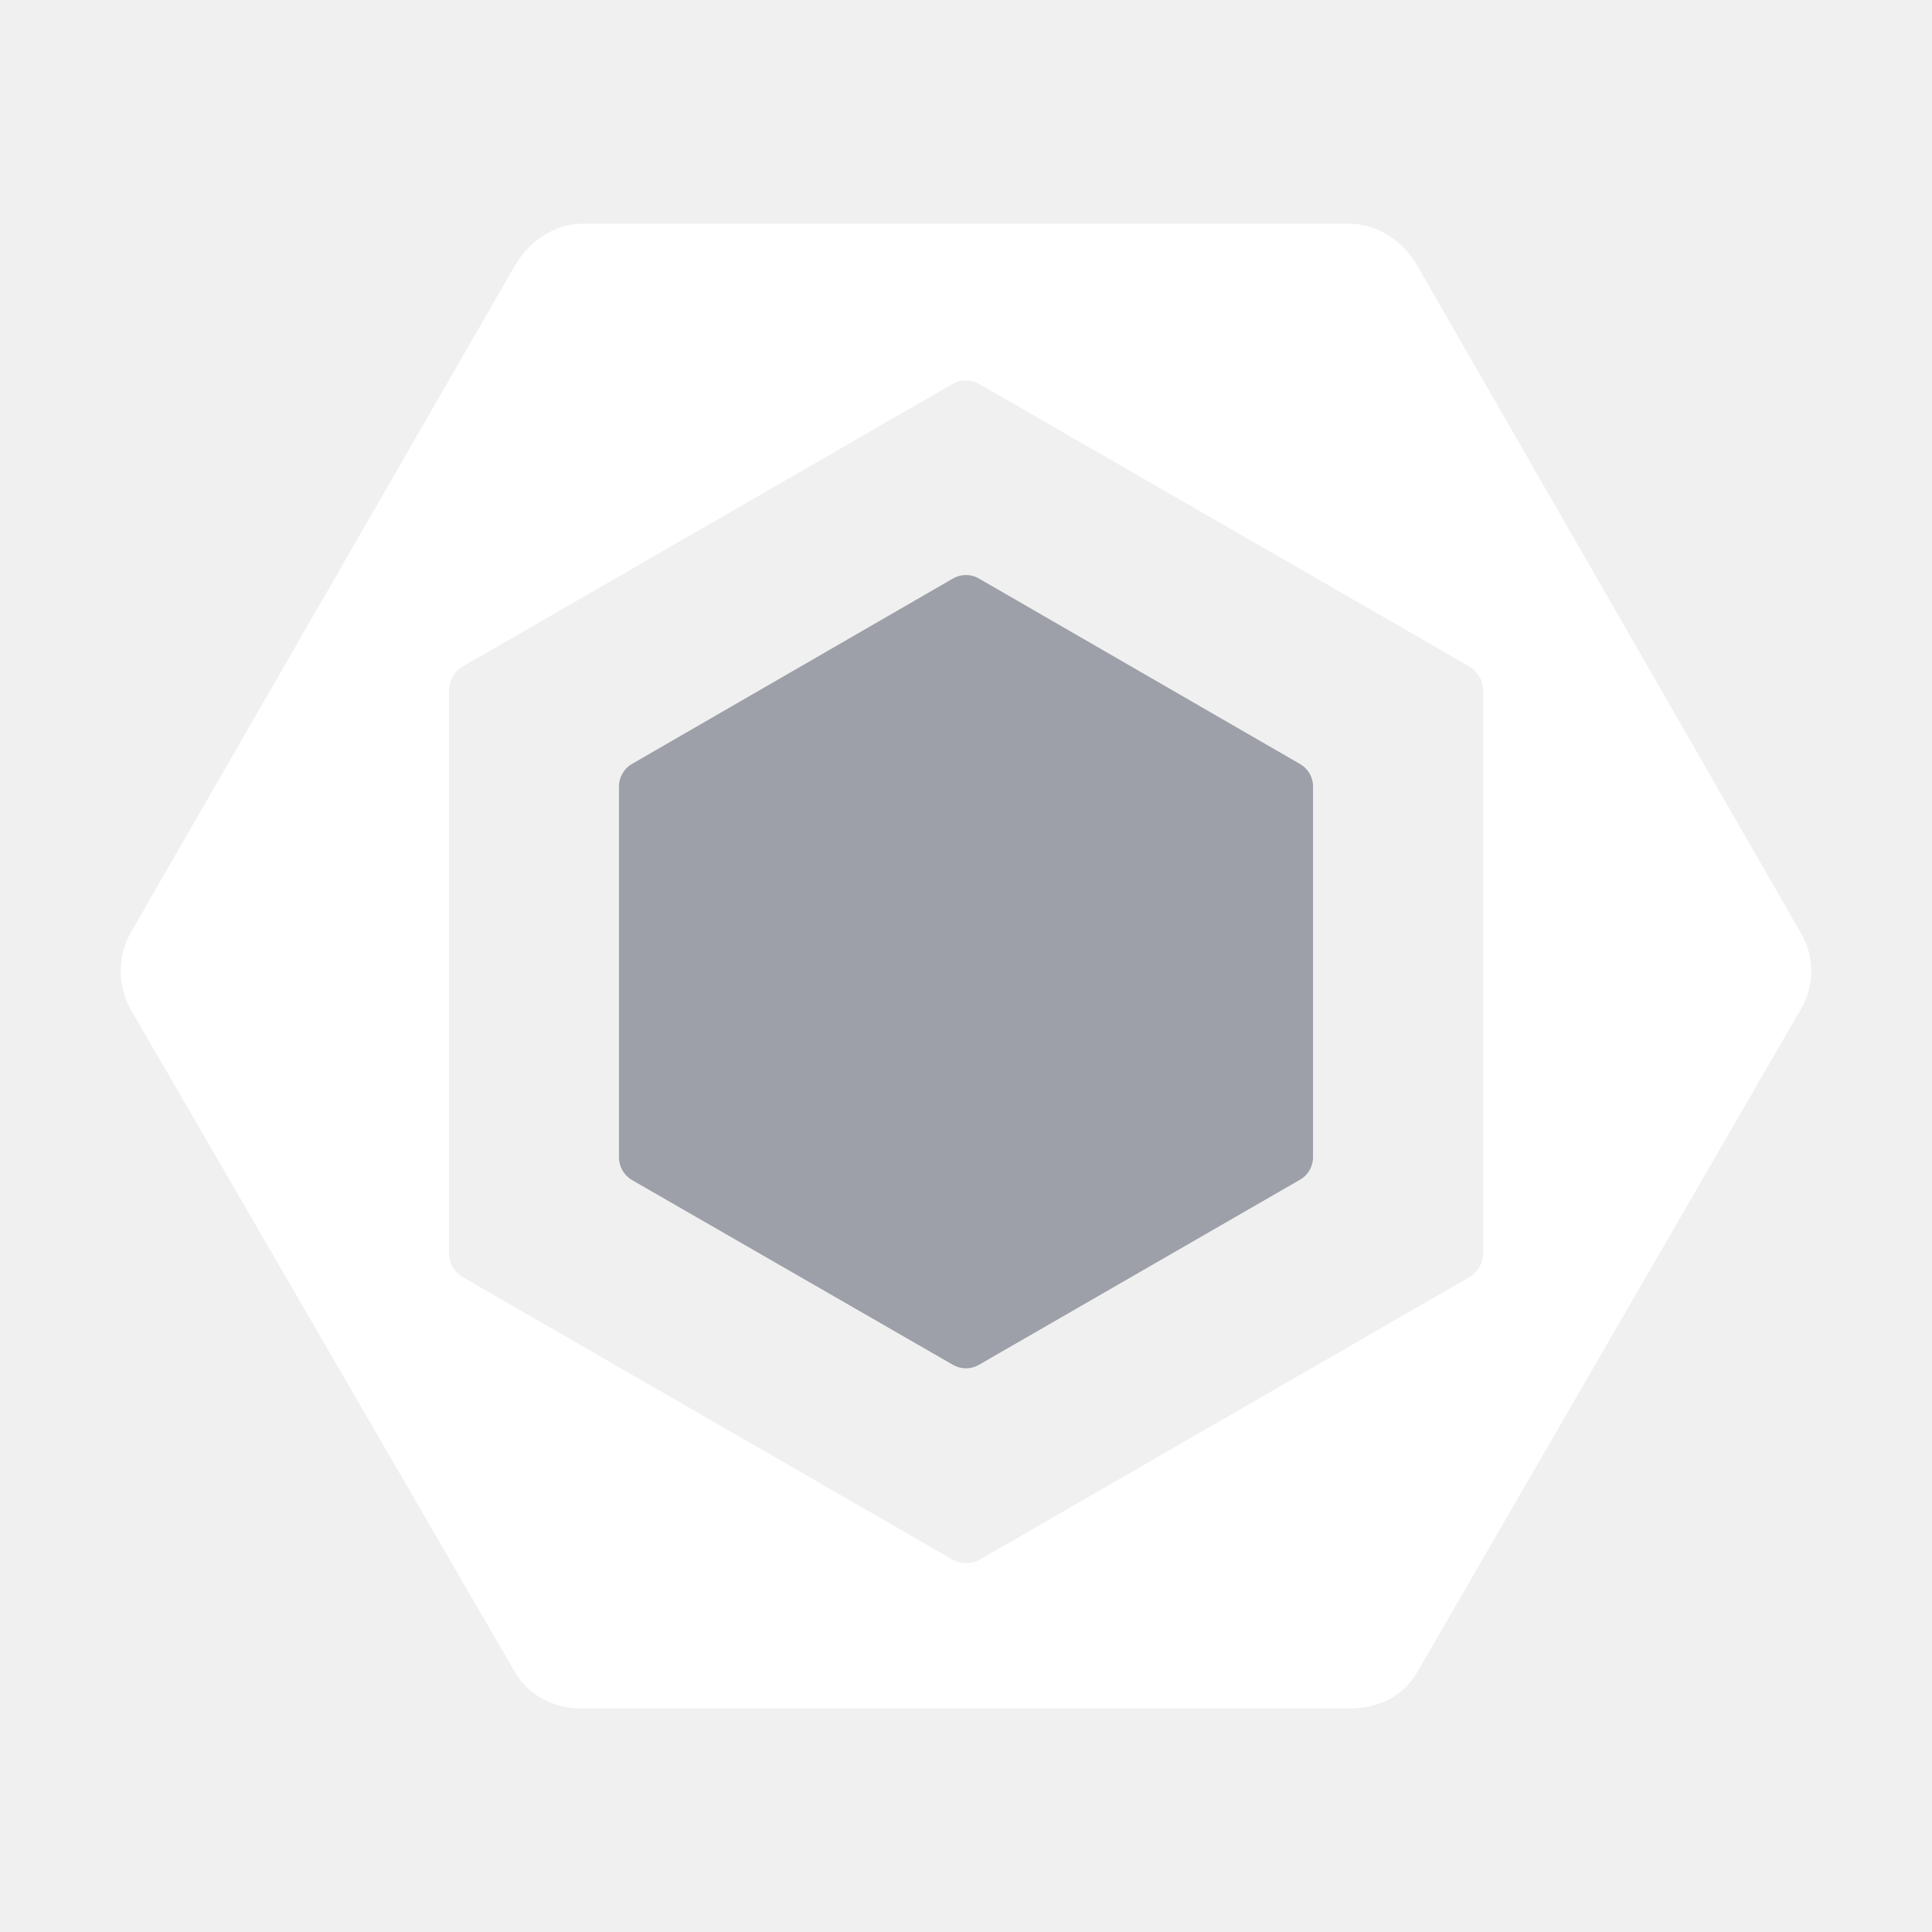
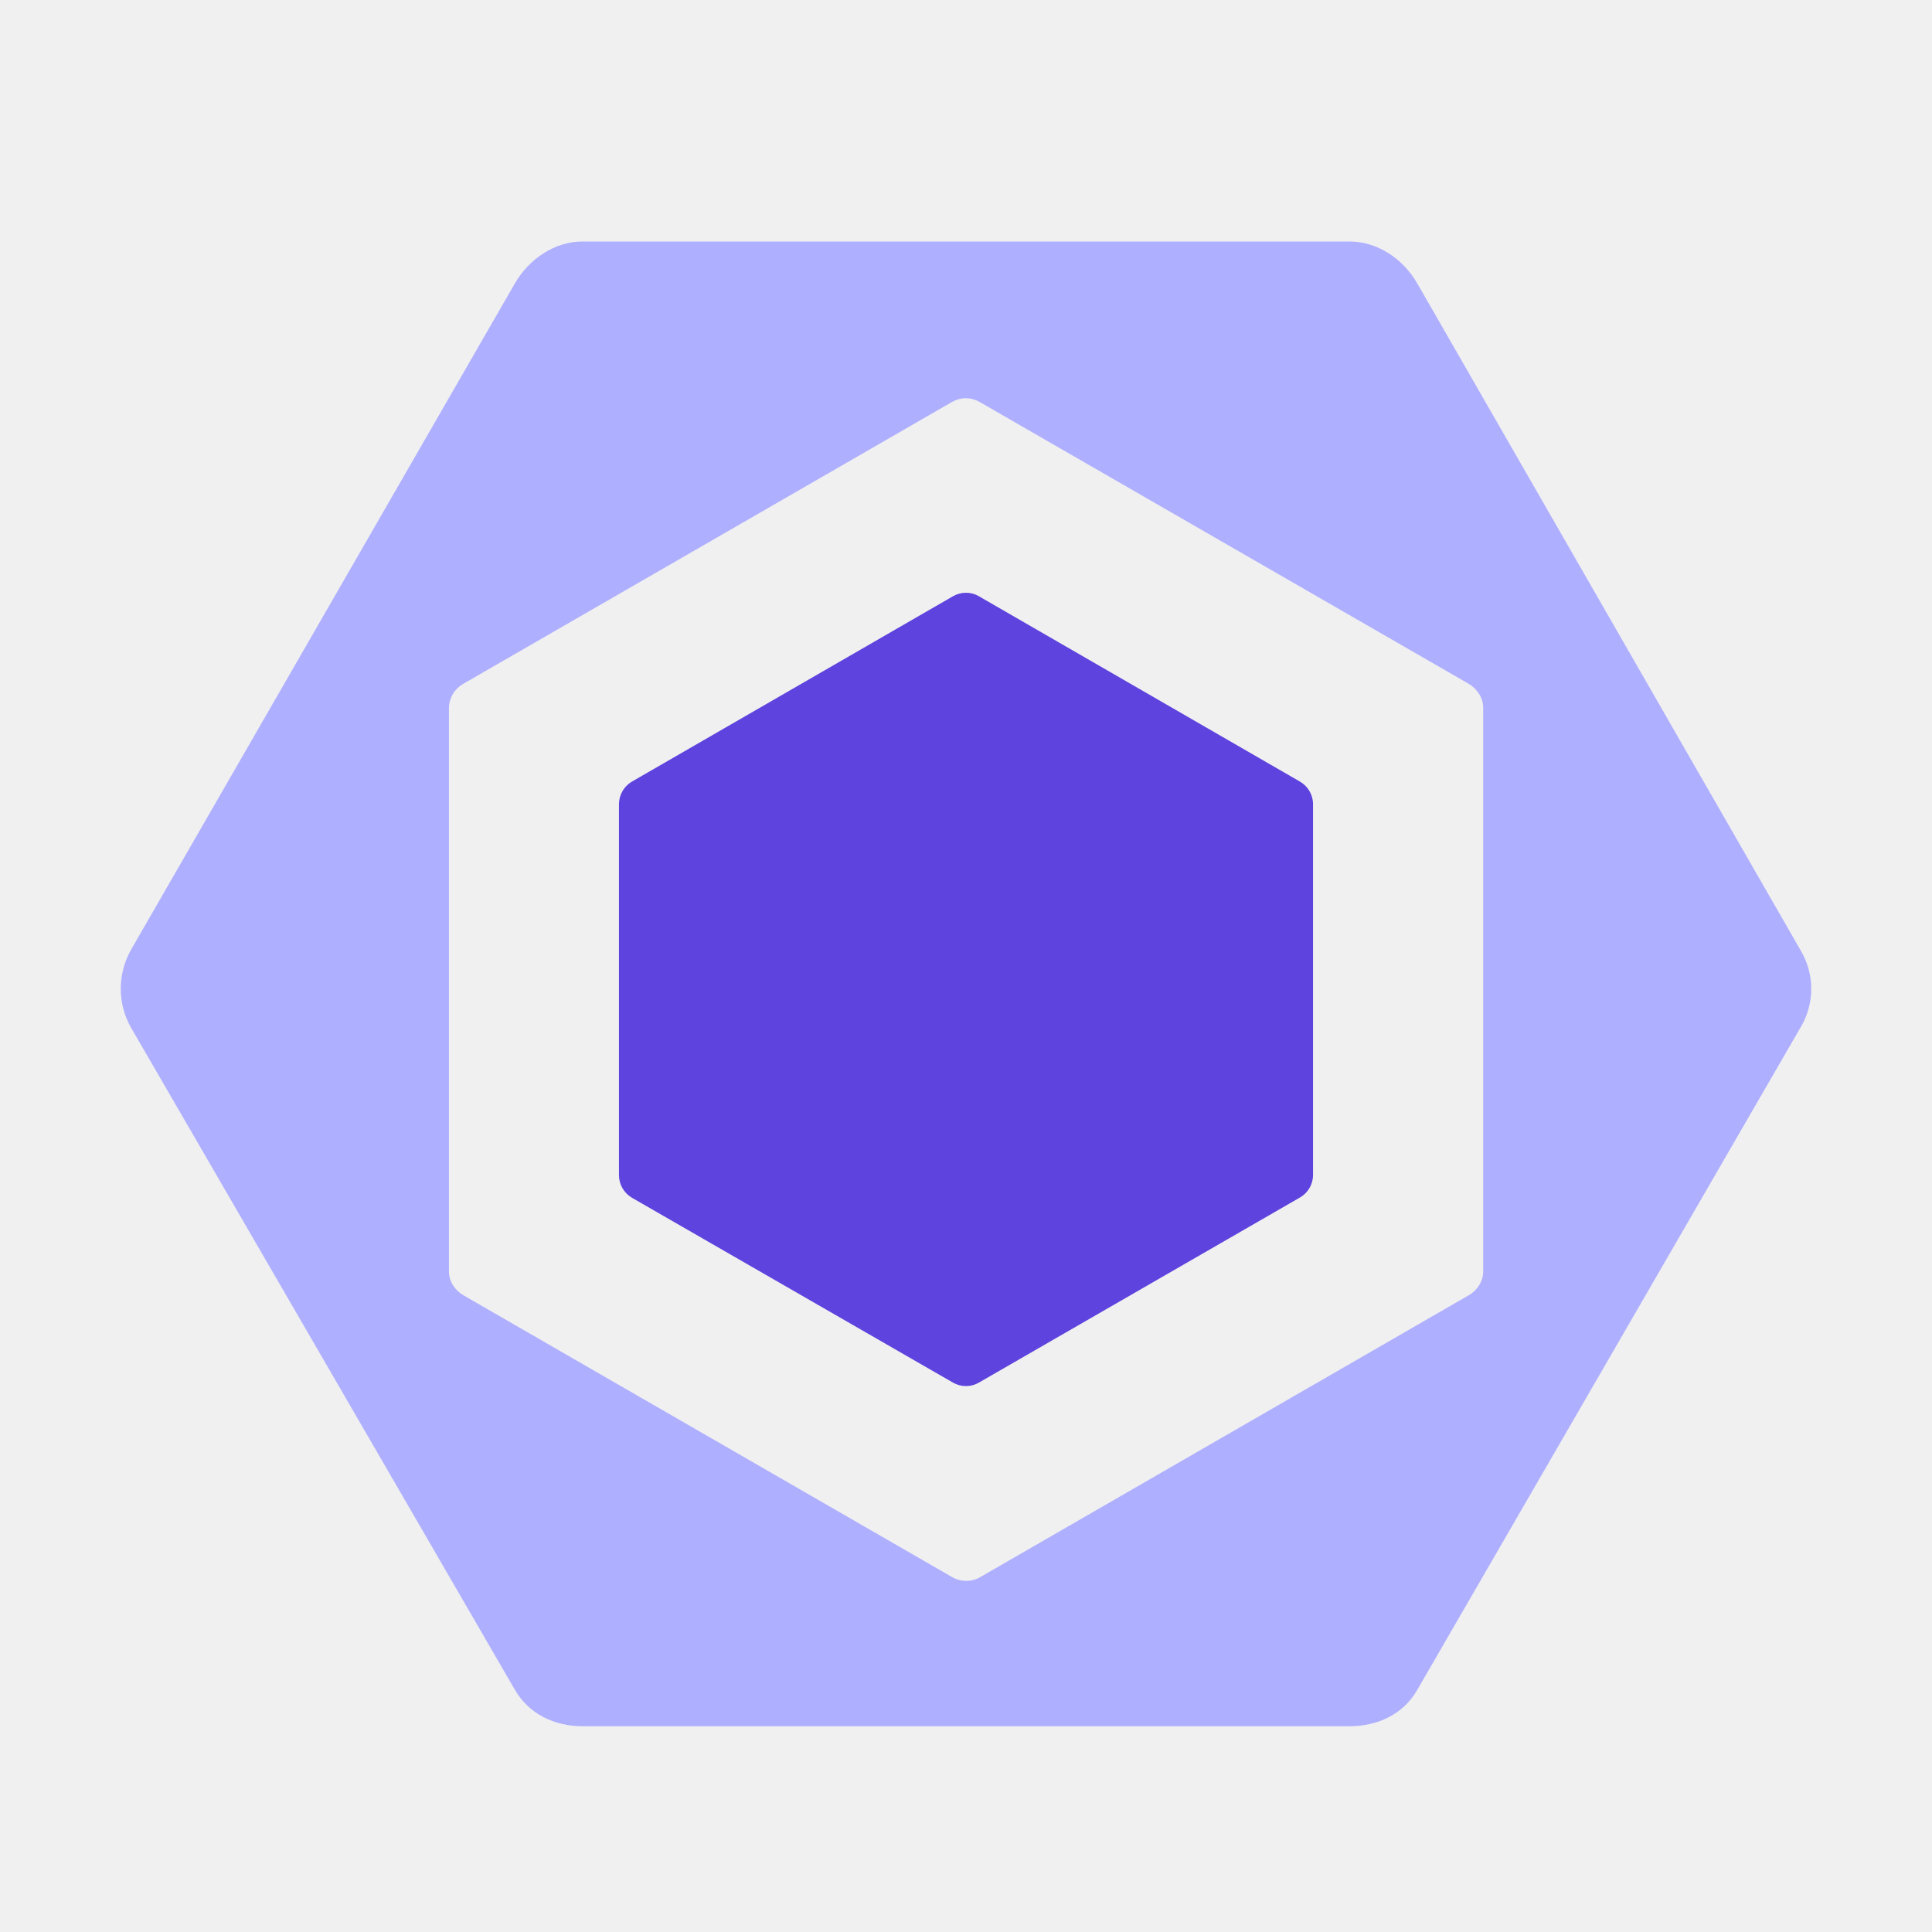
<svg xmlns="http://www.w3.org/2000/svg" width="16" height="16" viewBox="0 0 16 16" fill="none">
-   <path d="M5.233 6.327L7.892 4.791C7.925 4.772 7.962 4.762 8 4.762C8.038 4.762 8.075 4.772 8.107 4.791L10.766 6.327C10.833 6.365 10.874 6.436 10.874 6.513V9.584C10.874 9.66 10.833 9.732 10.766 9.77L8.107 11.303C8.074 11.322 8.037 11.332 8 11.332C7.962 11.332 7.925 11.322 7.892 11.303L5.233 9.772C5.167 9.733 5.126 9.662 5.126 9.585V6.513C5.126 6.437 5.167 6.365 5.233 6.327Z" fill="#9DA0A8" />
-   <path d="M14.913 7.725L11.736 2.198C11.621 1.998 11.408 1.853 11.177 1.853H4.823C4.592 1.853 4.379 2.001 4.264 2.2L1.087 7.716C1.03 7.815 1 7.927 1 8.042C1 8.156 1.03 8.268 1.087 8.368L4.264 13.847C4.379 14.047 4.592 14.149 4.823 14.149H11.177C11.408 14.149 11.621 14.05 11.736 13.85L14.913 8.359C14.97 8.263 15 8.154 15 8.042C15 7.931 14.97 7.822 14.913 7.725M12.283 10.383C12.283 10.464 12.234 10.54 12.163 10.58L8.116 12.915C8.082 12.935 8.042 12.945 8.002 12.945C7.962 12.945 7.922 12.935 7.887 12.915L3.838 10.58C3.767 10.54 3.718 10.464 3.718 10.383V5.713C3.719 5.673 3.731 5.634 3.751 5.599C3.772 5.565 3.802 5.536 3.837 5.517L7.884 3.182C7.919 3.162 7.958 3.151 7.998 3.151C8.038 3.151 8.078 3.162 8.113 3.182L12.163 5.516C12.233 5.557 12.283 5.632 12.283 5.713L12.283 10.383Z" fill="white" />
+   <path d="M5.233 6.473L7.892 4.938C7.925 4.919 7.962 4.909 8 4.909C8.038 4.909 8.075 4.919 8.107 4.938L10.766 6.473C10.833 6.512 10.874 6.583 10.874 6.66V9.731C10.874 9.807 10.833 9.878 10.766 9.917L8.107 11.45C8.074 11.469 8.037 11.479 8 11.479C7.962 11.479 7.925 11.469 7.892 11.45L5.233 9.919C5.167 9.88 5.126 9.809 5.126 9.732V6.66C5.126 6.583 5.167 6.512 5.233 6.473Z" fill="#5E43DE" />
+   <path d="M14.913 7.872L11.736 2.345C11.621 2.145 11.408 2 11.177 2H4.823C4.592 2 4.379 2.147 4.264 2.347L1.087 7.862C1.03 7.962 1 8.074 1 8.188C1 8.303 1.03 8.415 1.087 8.514L4.264 13.994C4.379 14.194 4.592 14.296 4.823 14.296H11.177C11.408 14.296 11.621 14.197 11.736 13.997L14.913 8.506C14.97 8.41 15 8.301 15 8.189C15 8.078 14.97 7.968 14.913 7.872ZM12.283 10.53C12.283 10.611 12.234 10.687 12.163 10.727L8.116 13.062C8.082 13.082 8.042 13.092 8.002 13.092C7.962 13.092 7.922 13.082 7.887 13.062L3.838 10.727C3.767 10.686 3.718 10.611 3.718 10.53V5.86C3.719 5.82 3.731 5.781 3.751 5.746C3.772 5.712 3.802 5.683 3.837 5.663L7.884 3.329C7.919 3.309 7.958 3.298 7.998 3.298C8.038 3.298 8.078 3.309 8.113 3.329L12.163 5.663C12.233 5.704 12.283 5.779 12.283 5.86L12.283 10.53Z" fill="#AFAFFF" />
</svg>
